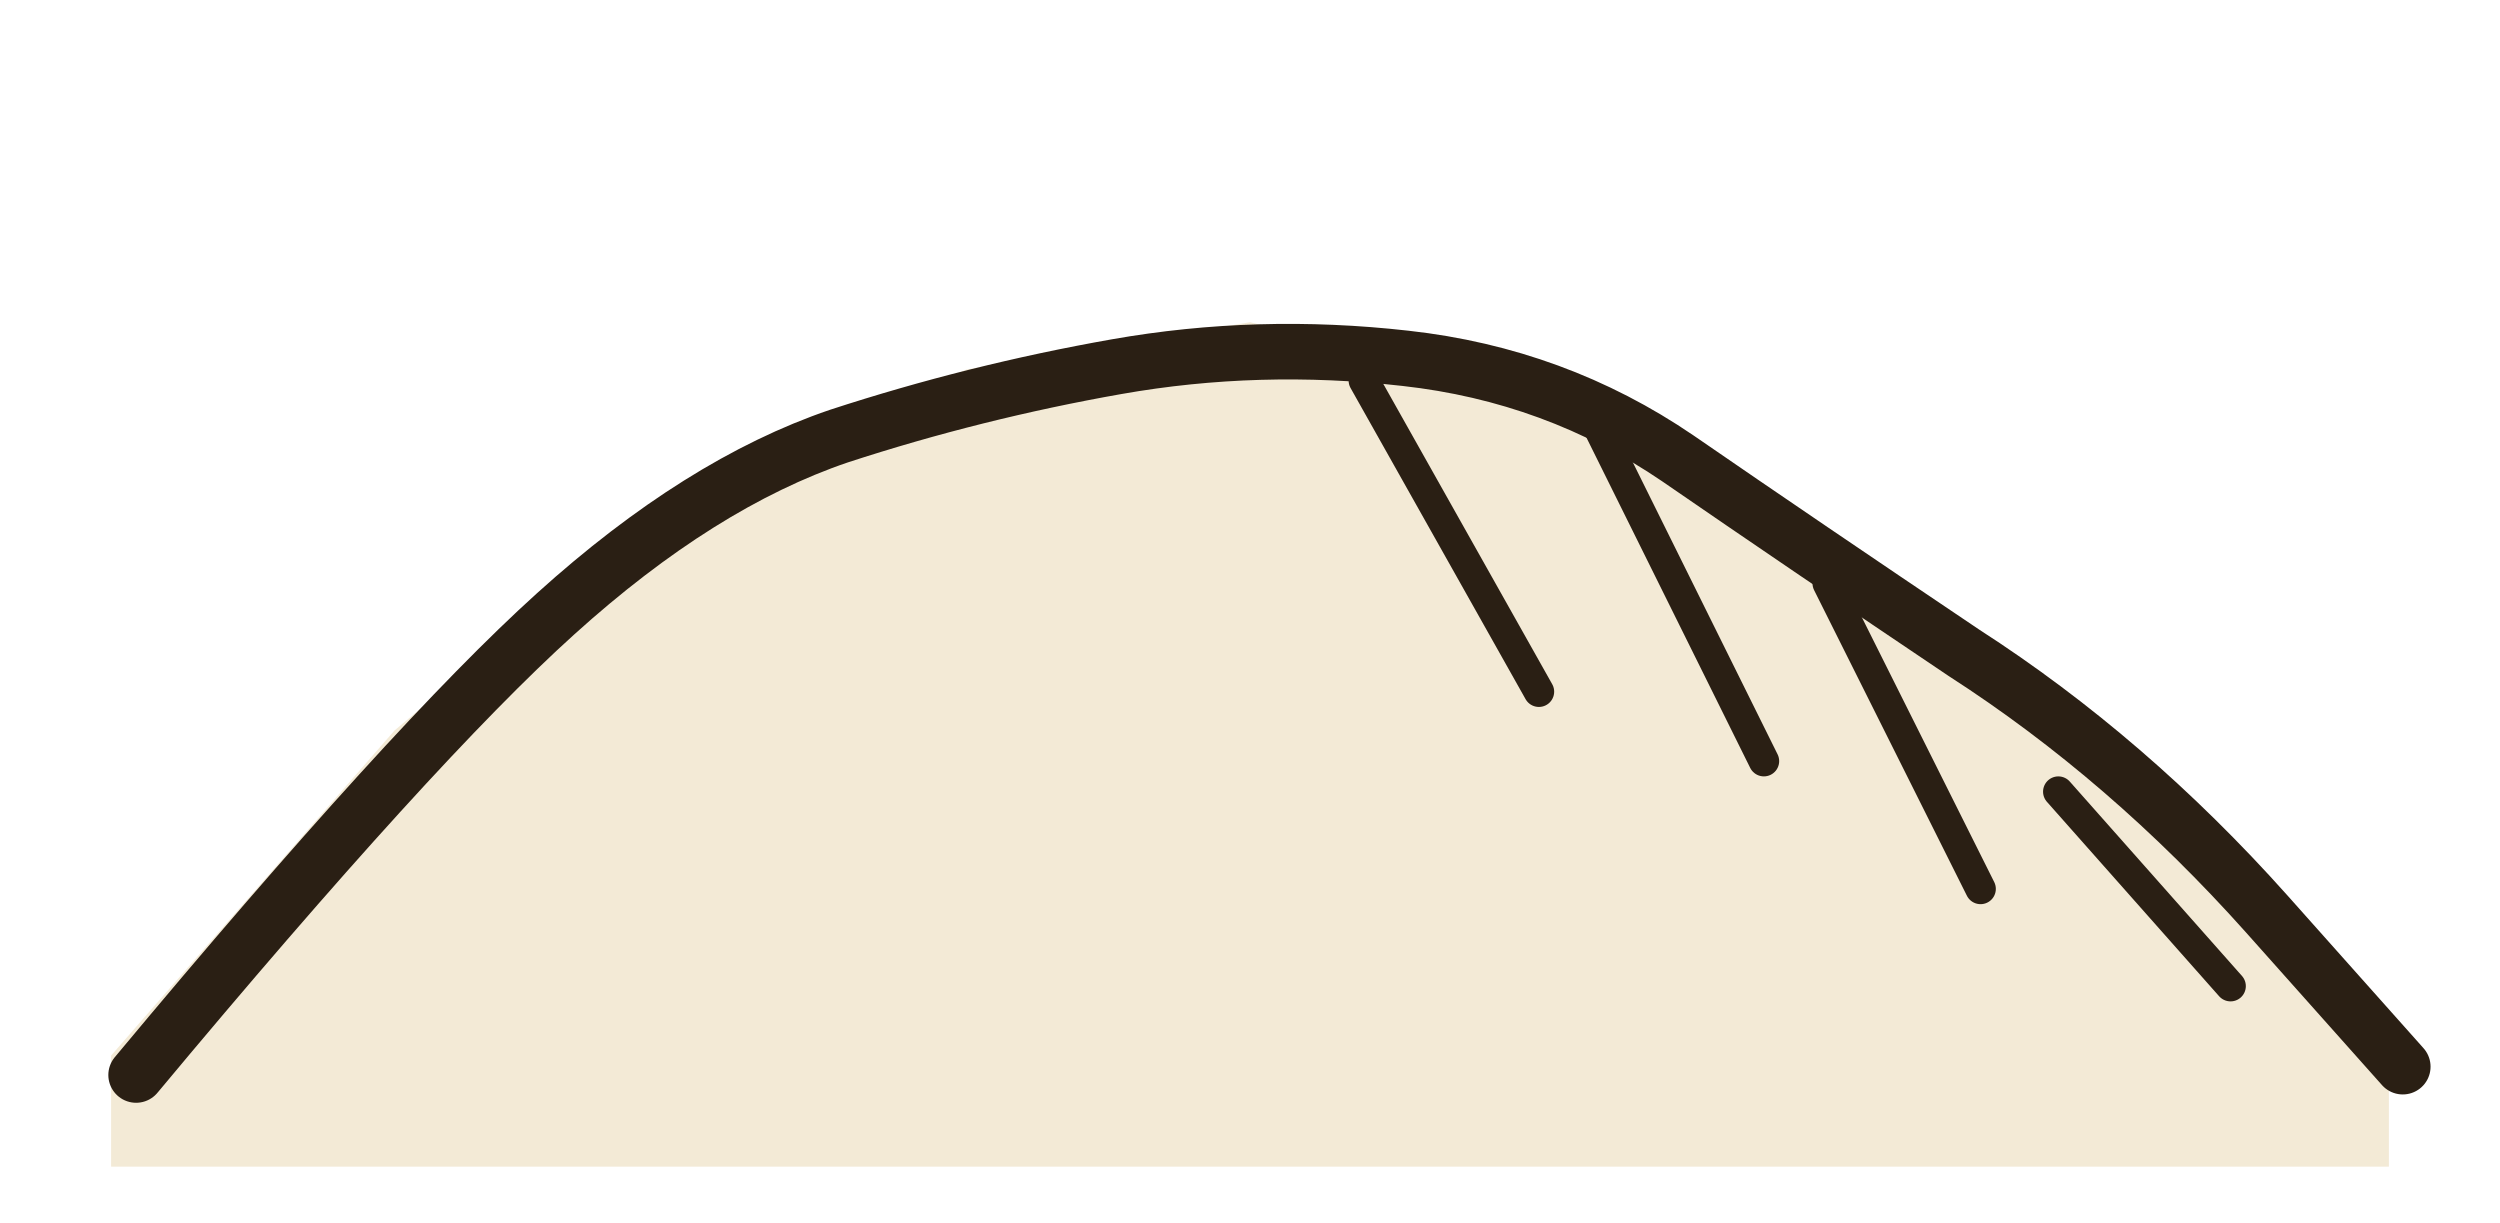
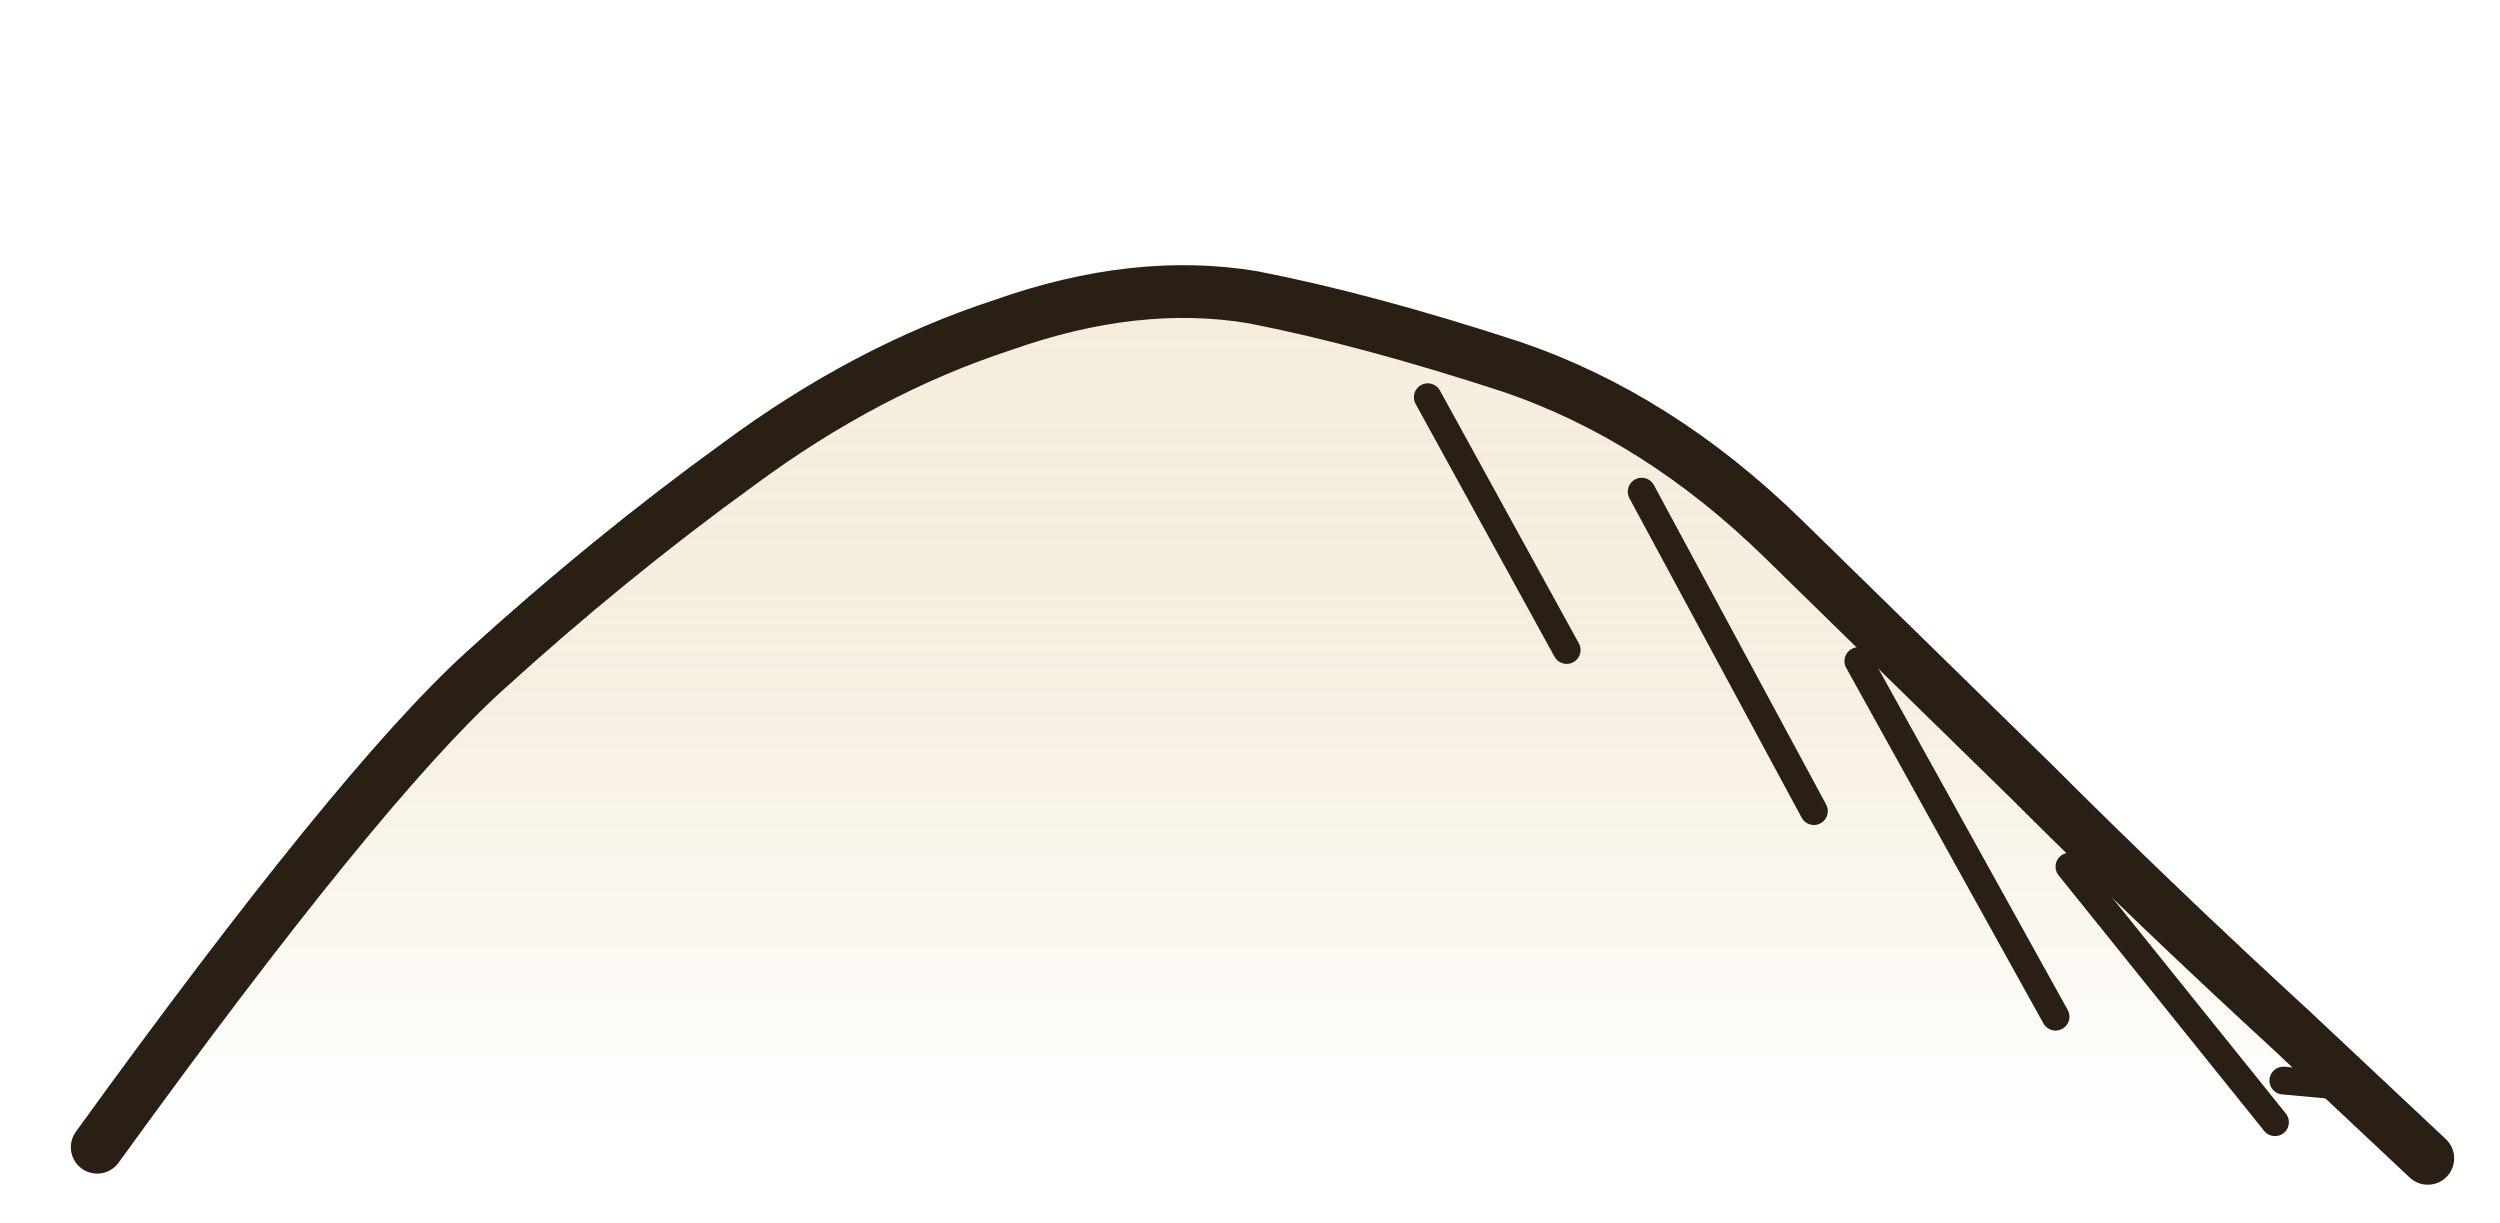
<svg xmlns="http://www.w3.org/2000/svg" viewBox="0 0 90 44" width="90" height="44">
-   <path d="M 4.0 38.0 L 14.2 26.3 L 24.5 17.6 L 34.8 13.3 L 45.0 11.6 L 55.2 14.1 L 65.5 19.1 L 75.8 27.2 L 86.0 38.0 L 86.0 42.0 L 4.0 42.0 Z" fill="#f3ead6" stroke="none" stroke-width="0" stroke-linecap="round" stroke-linejoin="round" />
-   <path d="M 4.9 38.7 Q 14.9 26.7 20.0 22.1 Q 25.2 17.4 30.2 15.7 Q 35.1 14.1 40.2 13.2 Q 45.3 12.3 50.6 12.9 Q 56.0 13.5 60.4 16.5 Q 64.9 19.6 70.7 23.5 Q 76.6 27.3 81.6 32.9 L 86.5 38.4" fill="none" stroke="#2a1f14" stroke-width="2.0" stroke-linecap="round" stroke-linejoin="round" />
-   <path d="M 49.1 13.7 L 55.4 24.9" fill="none" stroke="#2a1f14" stroke-width="1.1" stroke-linecap="round" stroke-linejoin="round" />
-   <path d="M 57.6 15.5 L 63.5 27.4" fill="none" stroke="#2a1f14" stroke-width="1.1" stroke-linecap="round" stroke-linejoin="round" />
-   <path d="M 65.8 21.0 L 71.3 32.0" fill="none" stroke="#2a1f14" stroke-width="1.1" stroke-linecap="round" stroke-linejoin="round" />
-   <path d="M 74.1 28.5 L 80.3 35.5" fill="none" stroke="#2a1f14" stroke-width="1.1" stroke-linecap="round" stroke-linejoin="round" />
+   <defs>
+     <linearGradient id="g403" gradientUnits="userSpaceOnUse" x1="0" y1="6.0" x2="0" y2="41.0">
+       <stop offset="0" stop-color="#f3ead6" stop-opacity="0.9" />
+       <stop offset="0.55" stop-color="#f3ead6" stop-opacity="0.72" />
+       <stop offset="1" stop-color="#f3ead6" stop-opacity="0" />
+     </linearGradient>
+     <clipPath id="c403">
+       <path d="M 3.5 41.3 L 12.9 28.3 L 21.9 20.1 L 31.2 13.3 L 40.9 10.0 L 49.2 11.5 L 59.7 15.0 L 68.7 23.8 L 77.6 32.6 L 87.4 41.7 Z" />
+     </clipPath>
+   </defs>
+   <path d="M 3.5 41.3 L 12.9 28.3 L 21.9 20.1 L 31.2 13.3 L 40.9 10.0 L 49.2 11.5 L 59.7 15.0 L 68.7 23.8 L 77.6 32.6 L 87.4 41.7 Z" fill="url(#g403)" stroke="none" />
+   <g clip-path="url(#c403)">
+     <path d="M 51.4 14.3 L 56.4 23.4" fill="none" stroke="#2a1f14" stroke-width="1.0" stroke-linecap="round" stroke-linejoin="round" />
+     <path d="M 59.1 17.7 L 65.3 29.2" fill="none" stroke="#2a1f14" stroke-width="1.0" stroke-linecap="round" stroke-linejoin="round" />
+     <path d="M 66.9 23.8 L 74.0 36.6" fill="none" stroke="#2a1f14" stroke-width="1.0" stroke-linecap="round" stroke-linejoin="round" />
+     <path d="M 74.5 31.2 L 81.9 40.4" fill="none" stroke="#2a1f14" stroke-width="1.0" stroke-linecap="round" stroke-linejoin="round" />
+     <path d="M 82.2 38.9 L 90.9 39.7" fill="none" stroke="#2a1f14" stroke-width="1.0" stroke-linecap="round" stroke-linejoin="round" />
+   </g>
+   <path d="M 3.5 41.3 Q 12.9 28.3 17.4 24.2 Q 21.9 20.1 26.6 16.7 Q 31.2 13.3 36.1 11.7 Q 40.9 10.0 45.1 10.7 Q 49.2 11.5 54.4 13.2 Q 59.7 15.0 64.2 19.4 Q 68.7 23.8 73.2 28.2 Q 77.6 32.6 82.5 37.1 L 87.4 41.7" fill="none" stroke="#2a1f14" stroke-width="1.9" stroke-linecap="round" stroke-linejoin="round" />
</svg>
